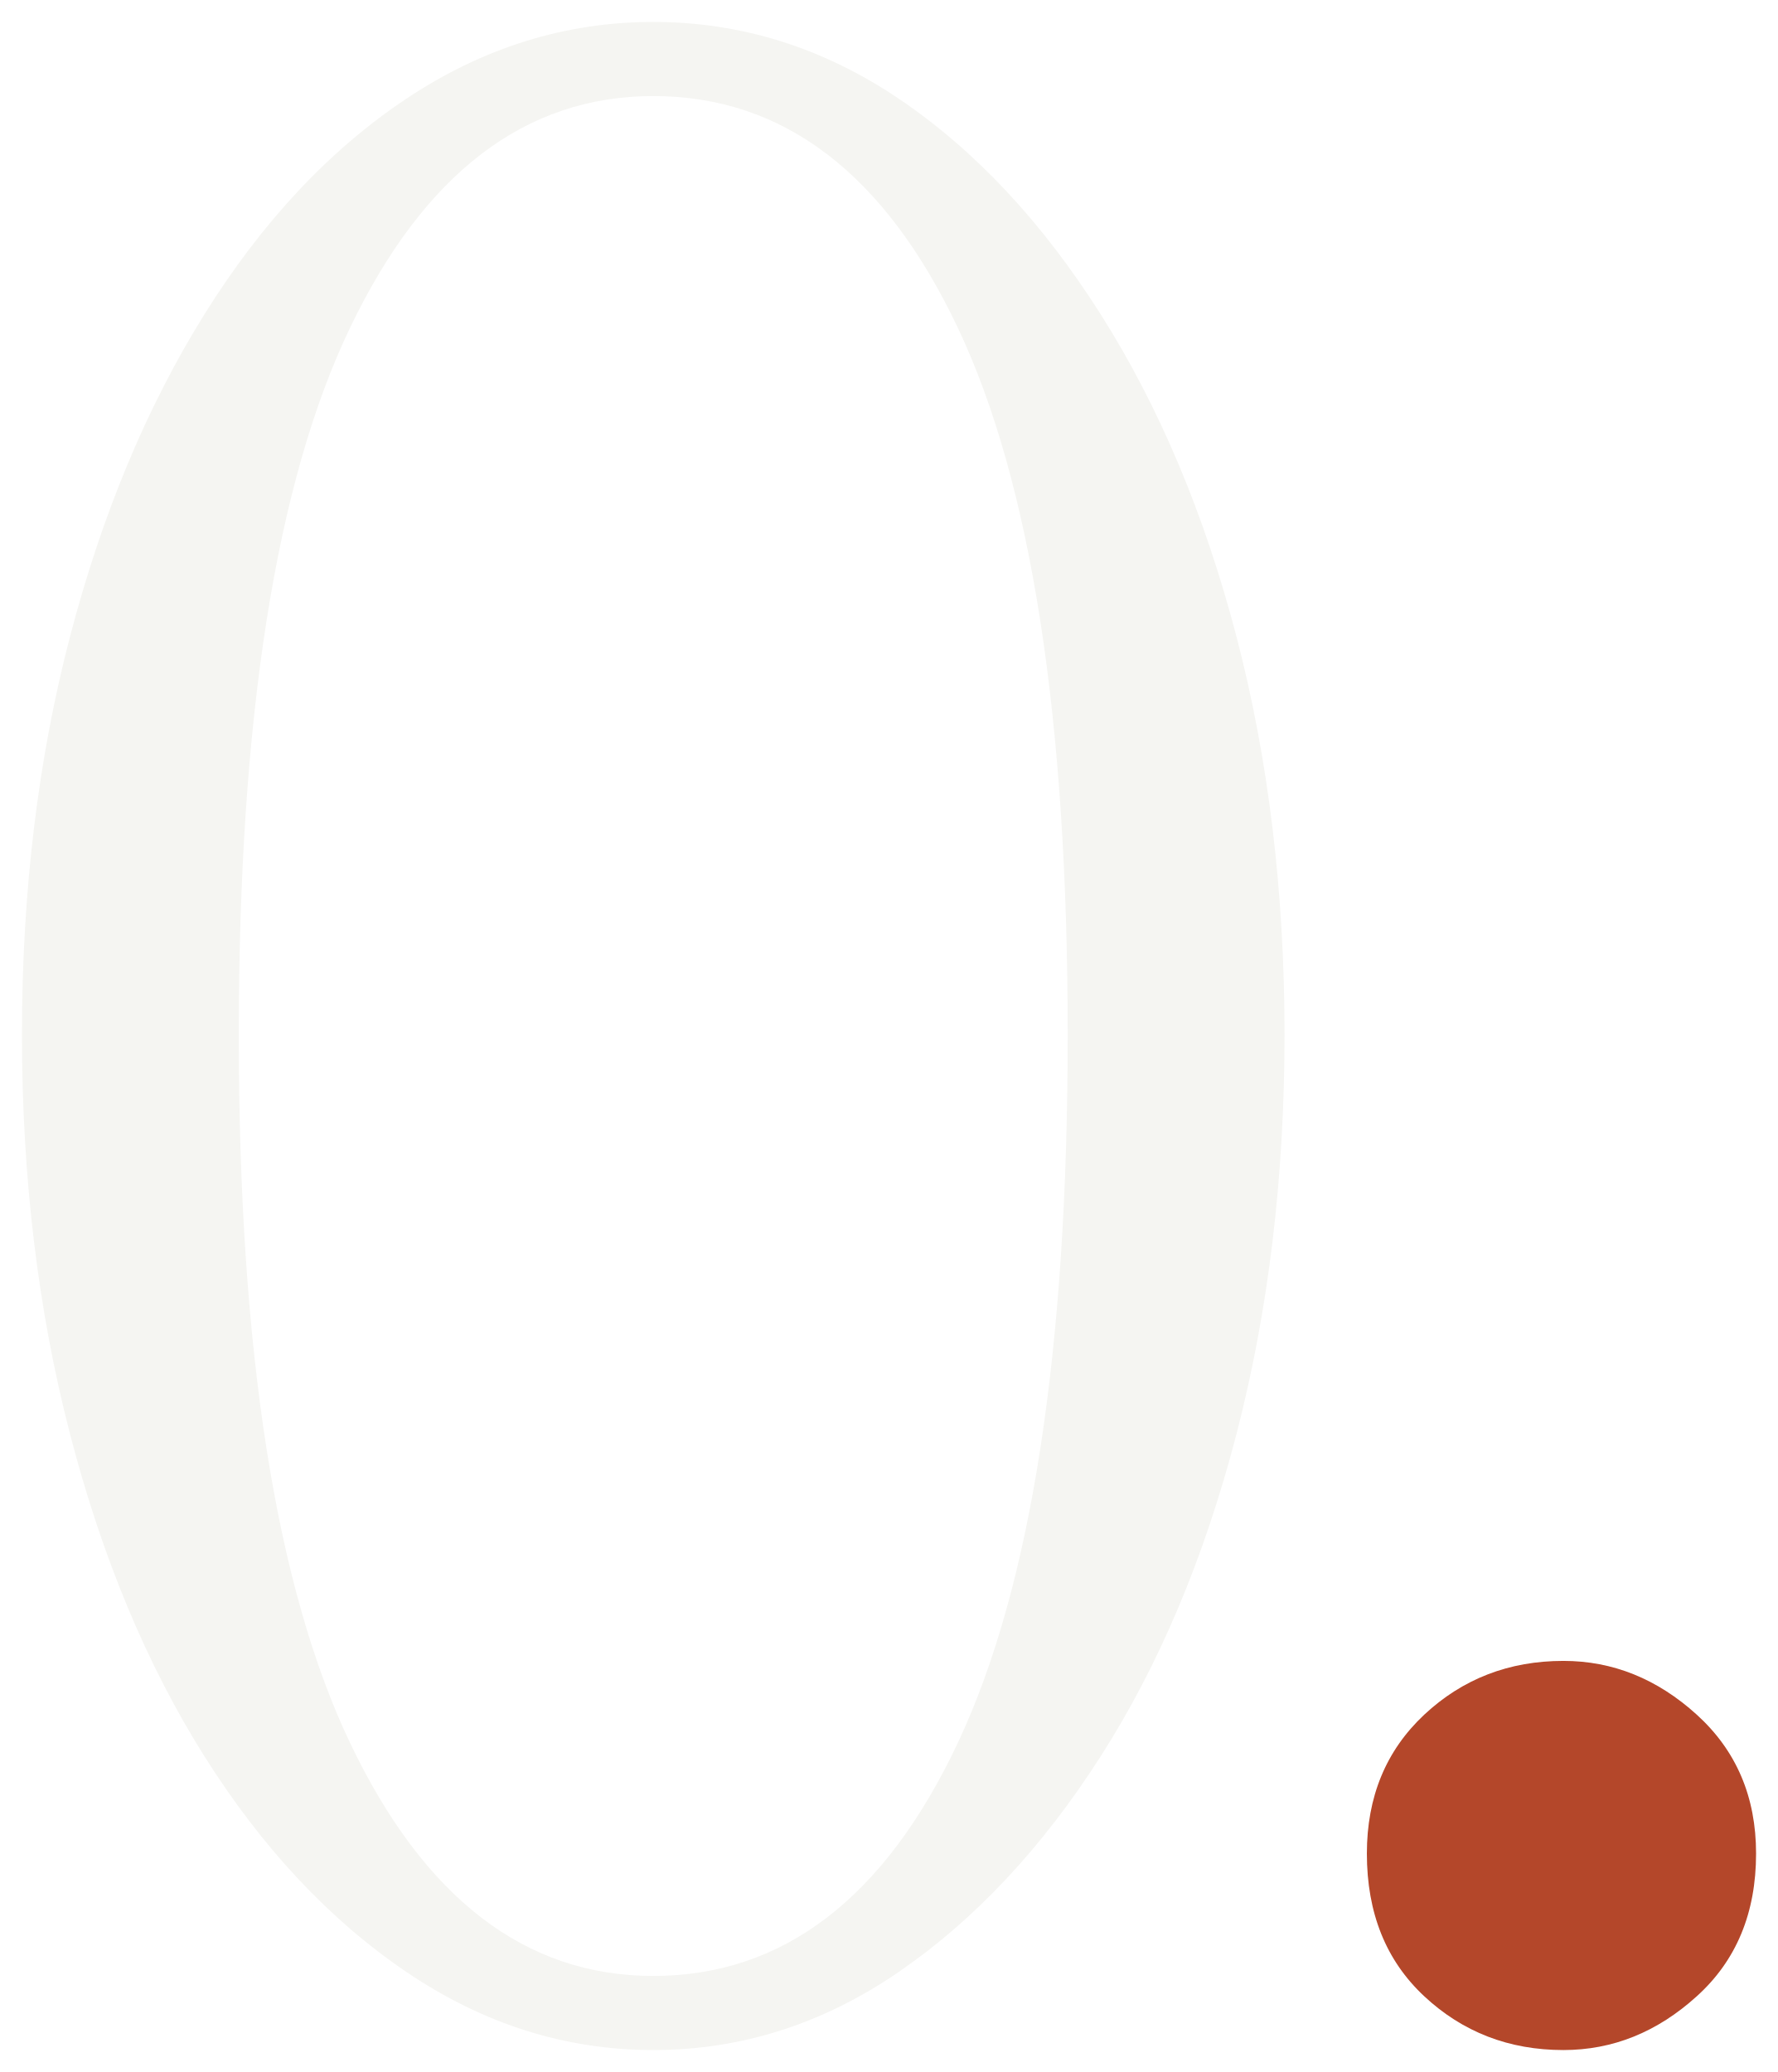
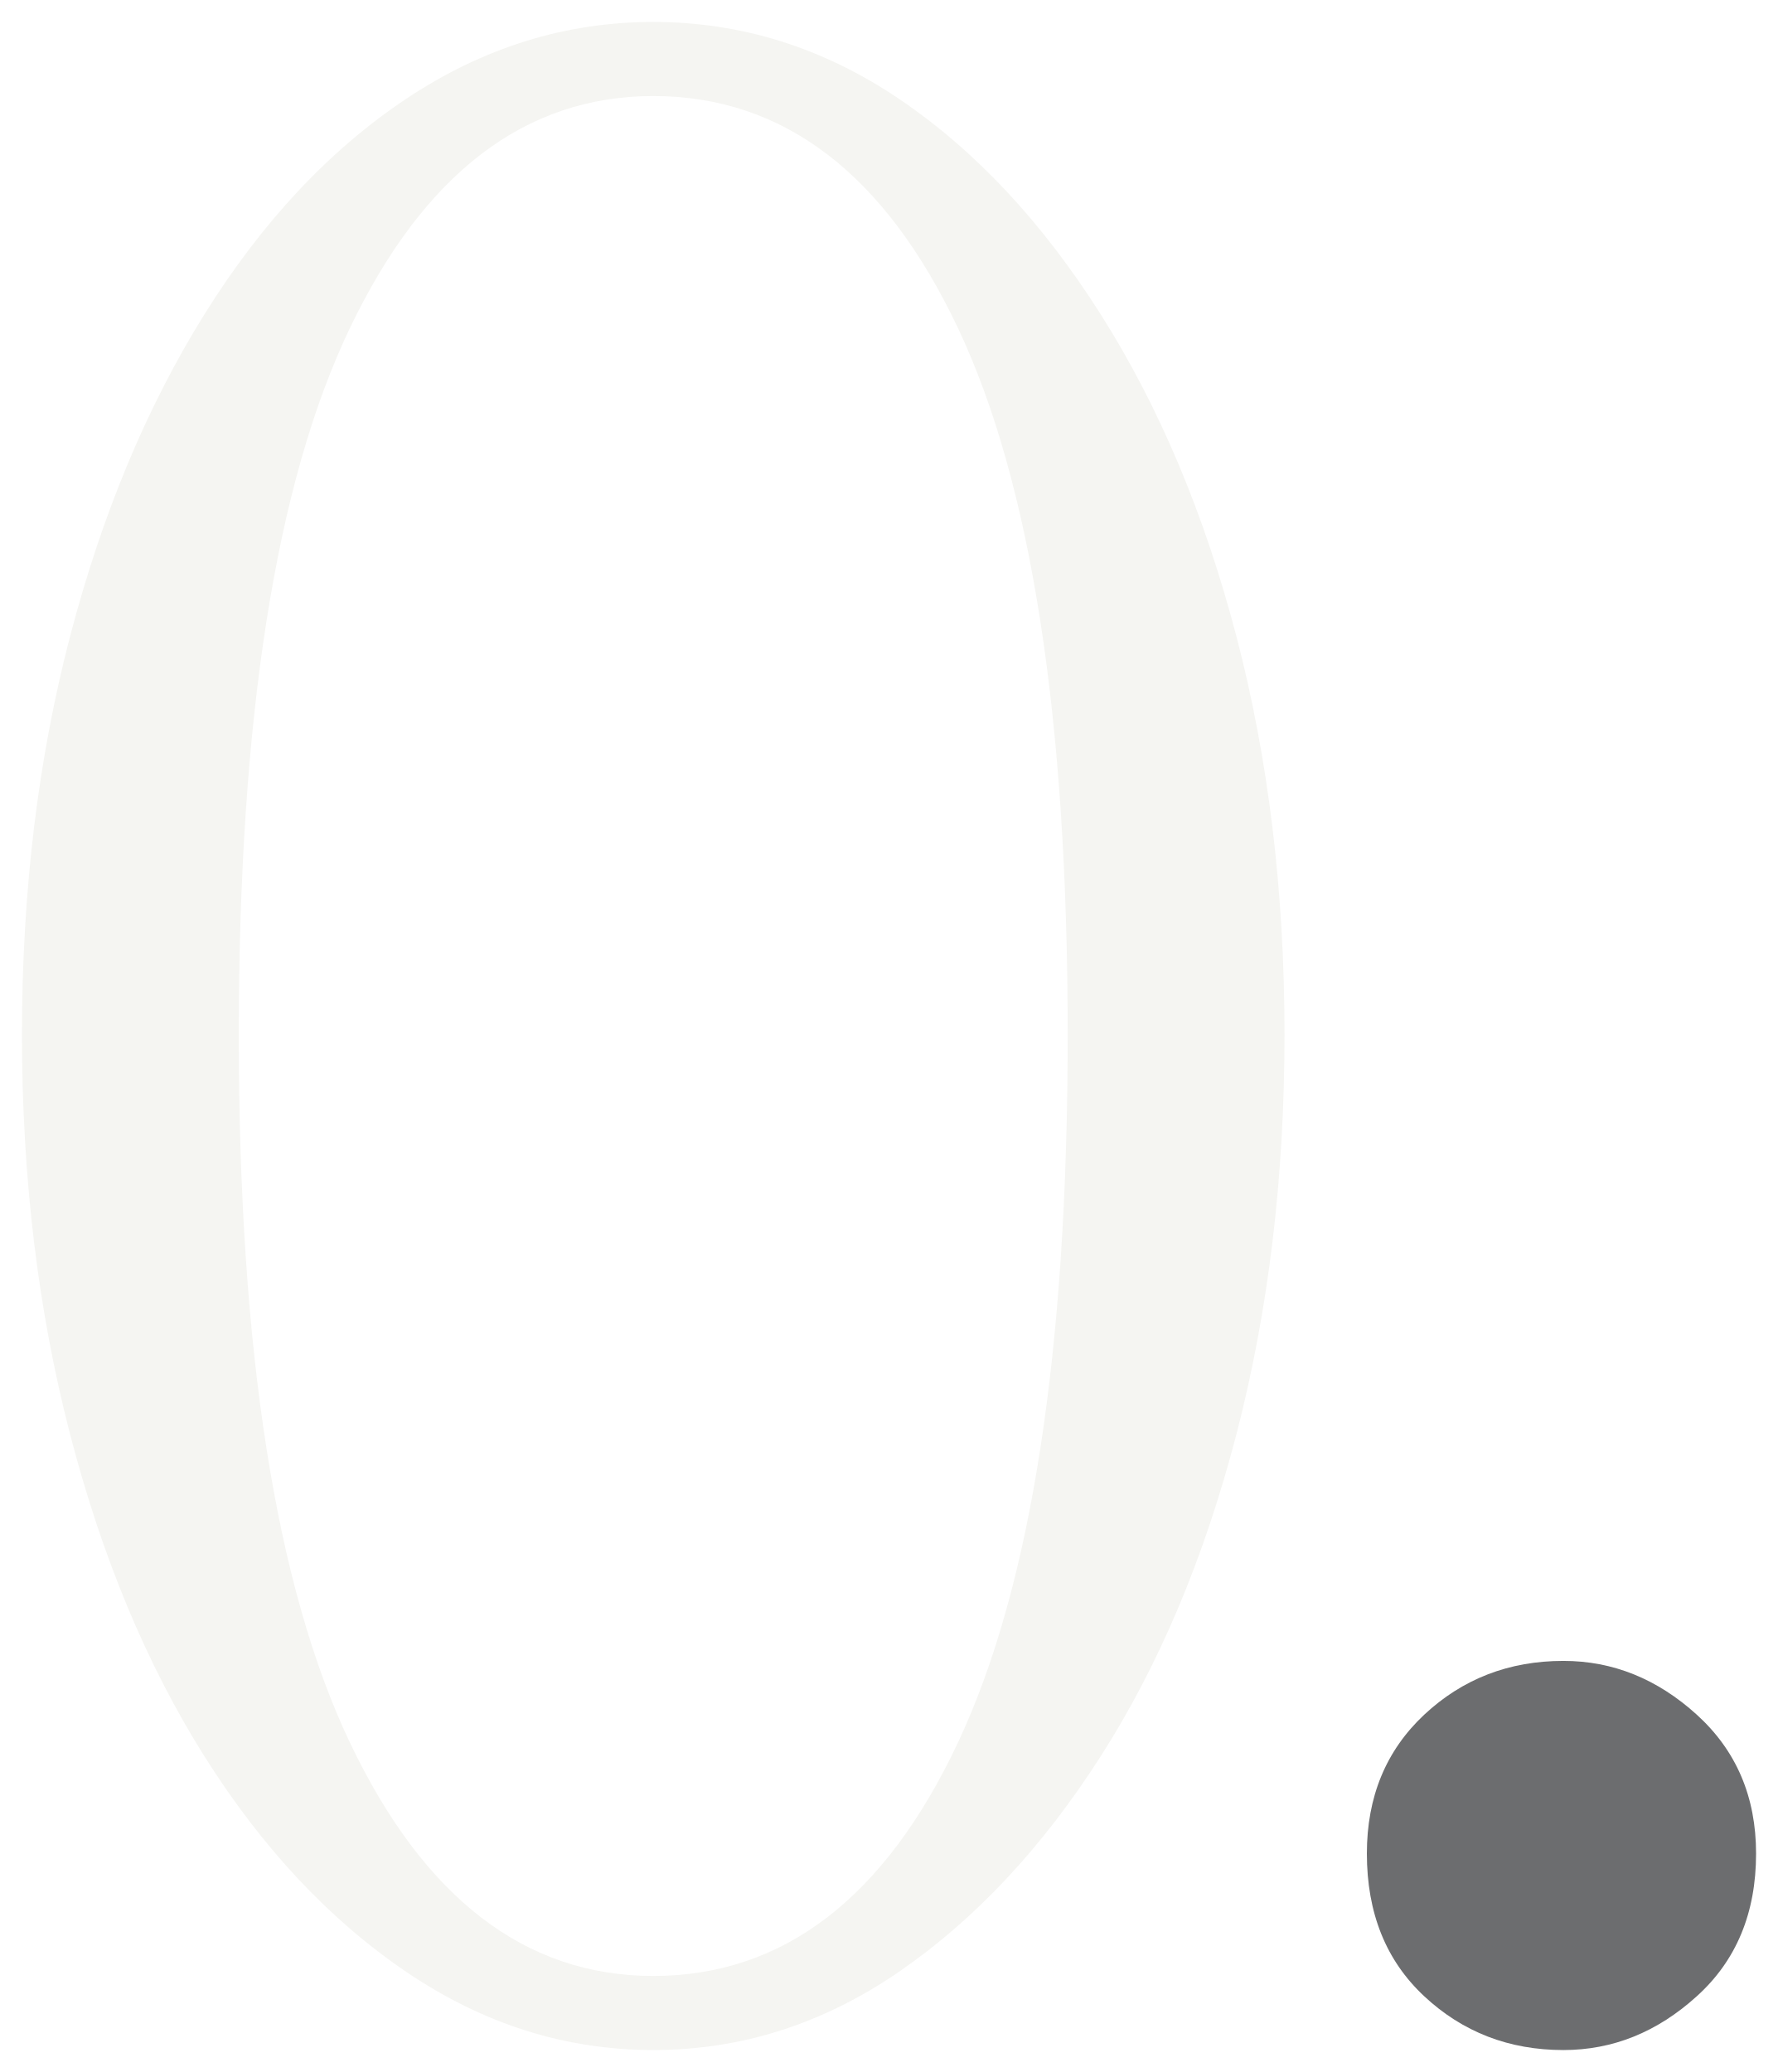
<svg xmlns="http://www.w3.org/2000/svg" viewBox="32 -738 647.75 755" role="img" aria-label="OviaSpecs">
  <path fill="#F5F5F2" d="M270 9Q222 9 180 -19.5Q138 -48 106.5 -98Q75 -148 57.5 -215.5Q40 -283 40 -361Q40 -439 57.5 -506Q75 -573 106.5 -623.5Q138 -674 180 -702Q222 -730 270 -730Q318 -730 359.5 -702Q401 -674 433 -623.5Q465 -573 482.5 -506Q500 -439 500 -361Q500 -283 482.5 -215.5Q465 -148 433 -98Q401 -48 359.5 -19.5Q318 9 270 9ZM270 -18Q341 -18 381 -103Q421 -188 421 -361Q421 -534 381 -618.5Q341 -703 270 -703Q200 -703 159.5 -618.5Q119 -534 119 -361Q119 -188 159.5 -103Q200 -18 270 -18Z" />
-   <path fill="#B4472A" d="M601.6 9Q571.9 9 550.9 -10.6Q530 -30.1 530 -62.6Q530 -93.6 550.9 -113.2Q571.9 -132.8 601.6 -132.8Q628.6 -132.8 650.2 -113.2Q671.8 -93.6 671.8 -62.6Q671.8 -30.1 650.2 -10.6Q628.6 9 601.6 9Z" />
+   <path fill="#6C6D6F" d="M601.6 9Q571.9 9 550.9 -10.6Q530 -30.1 530 -62.6Q530 -93.6 550.9 -113.2Q571.9 -132.8 601.6 -132.8Q628.6 -132.8 650.2 -113.2Q671.8 -93.6 671.8 -62.6Q671.8 -30.1 650.2 -10.6Q628.6 9 601.6 9Z" />
</svg>
